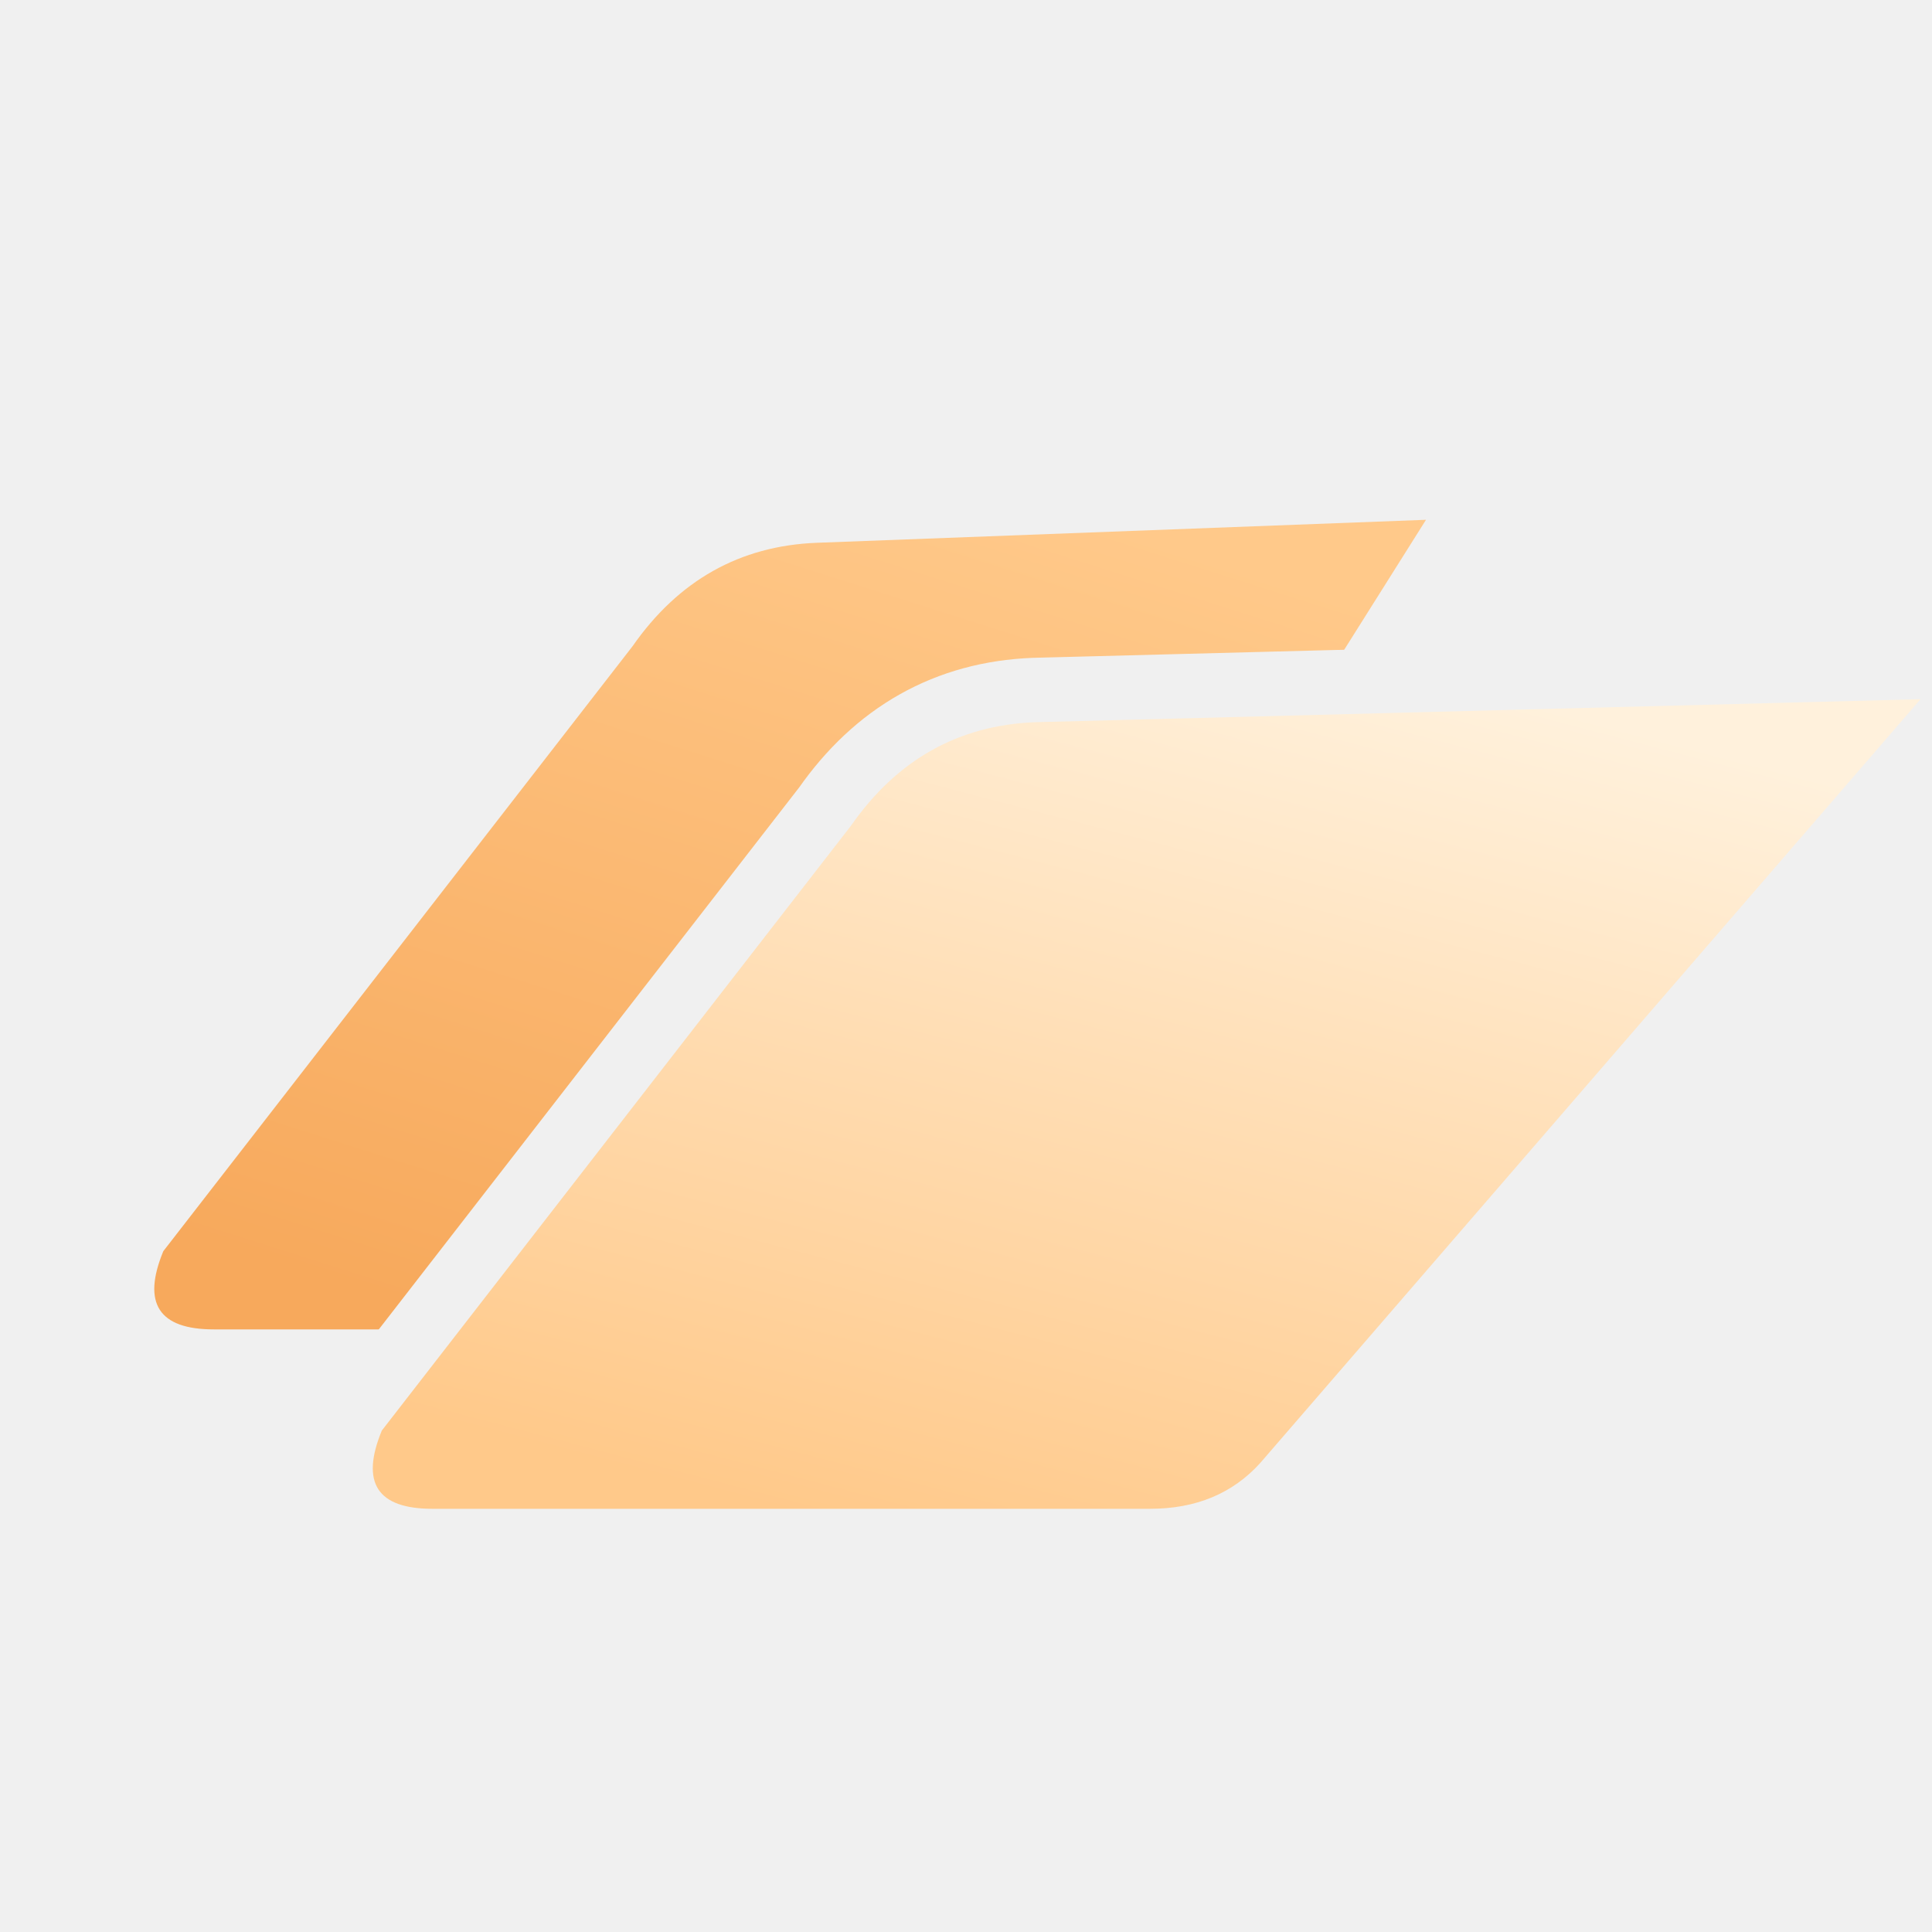
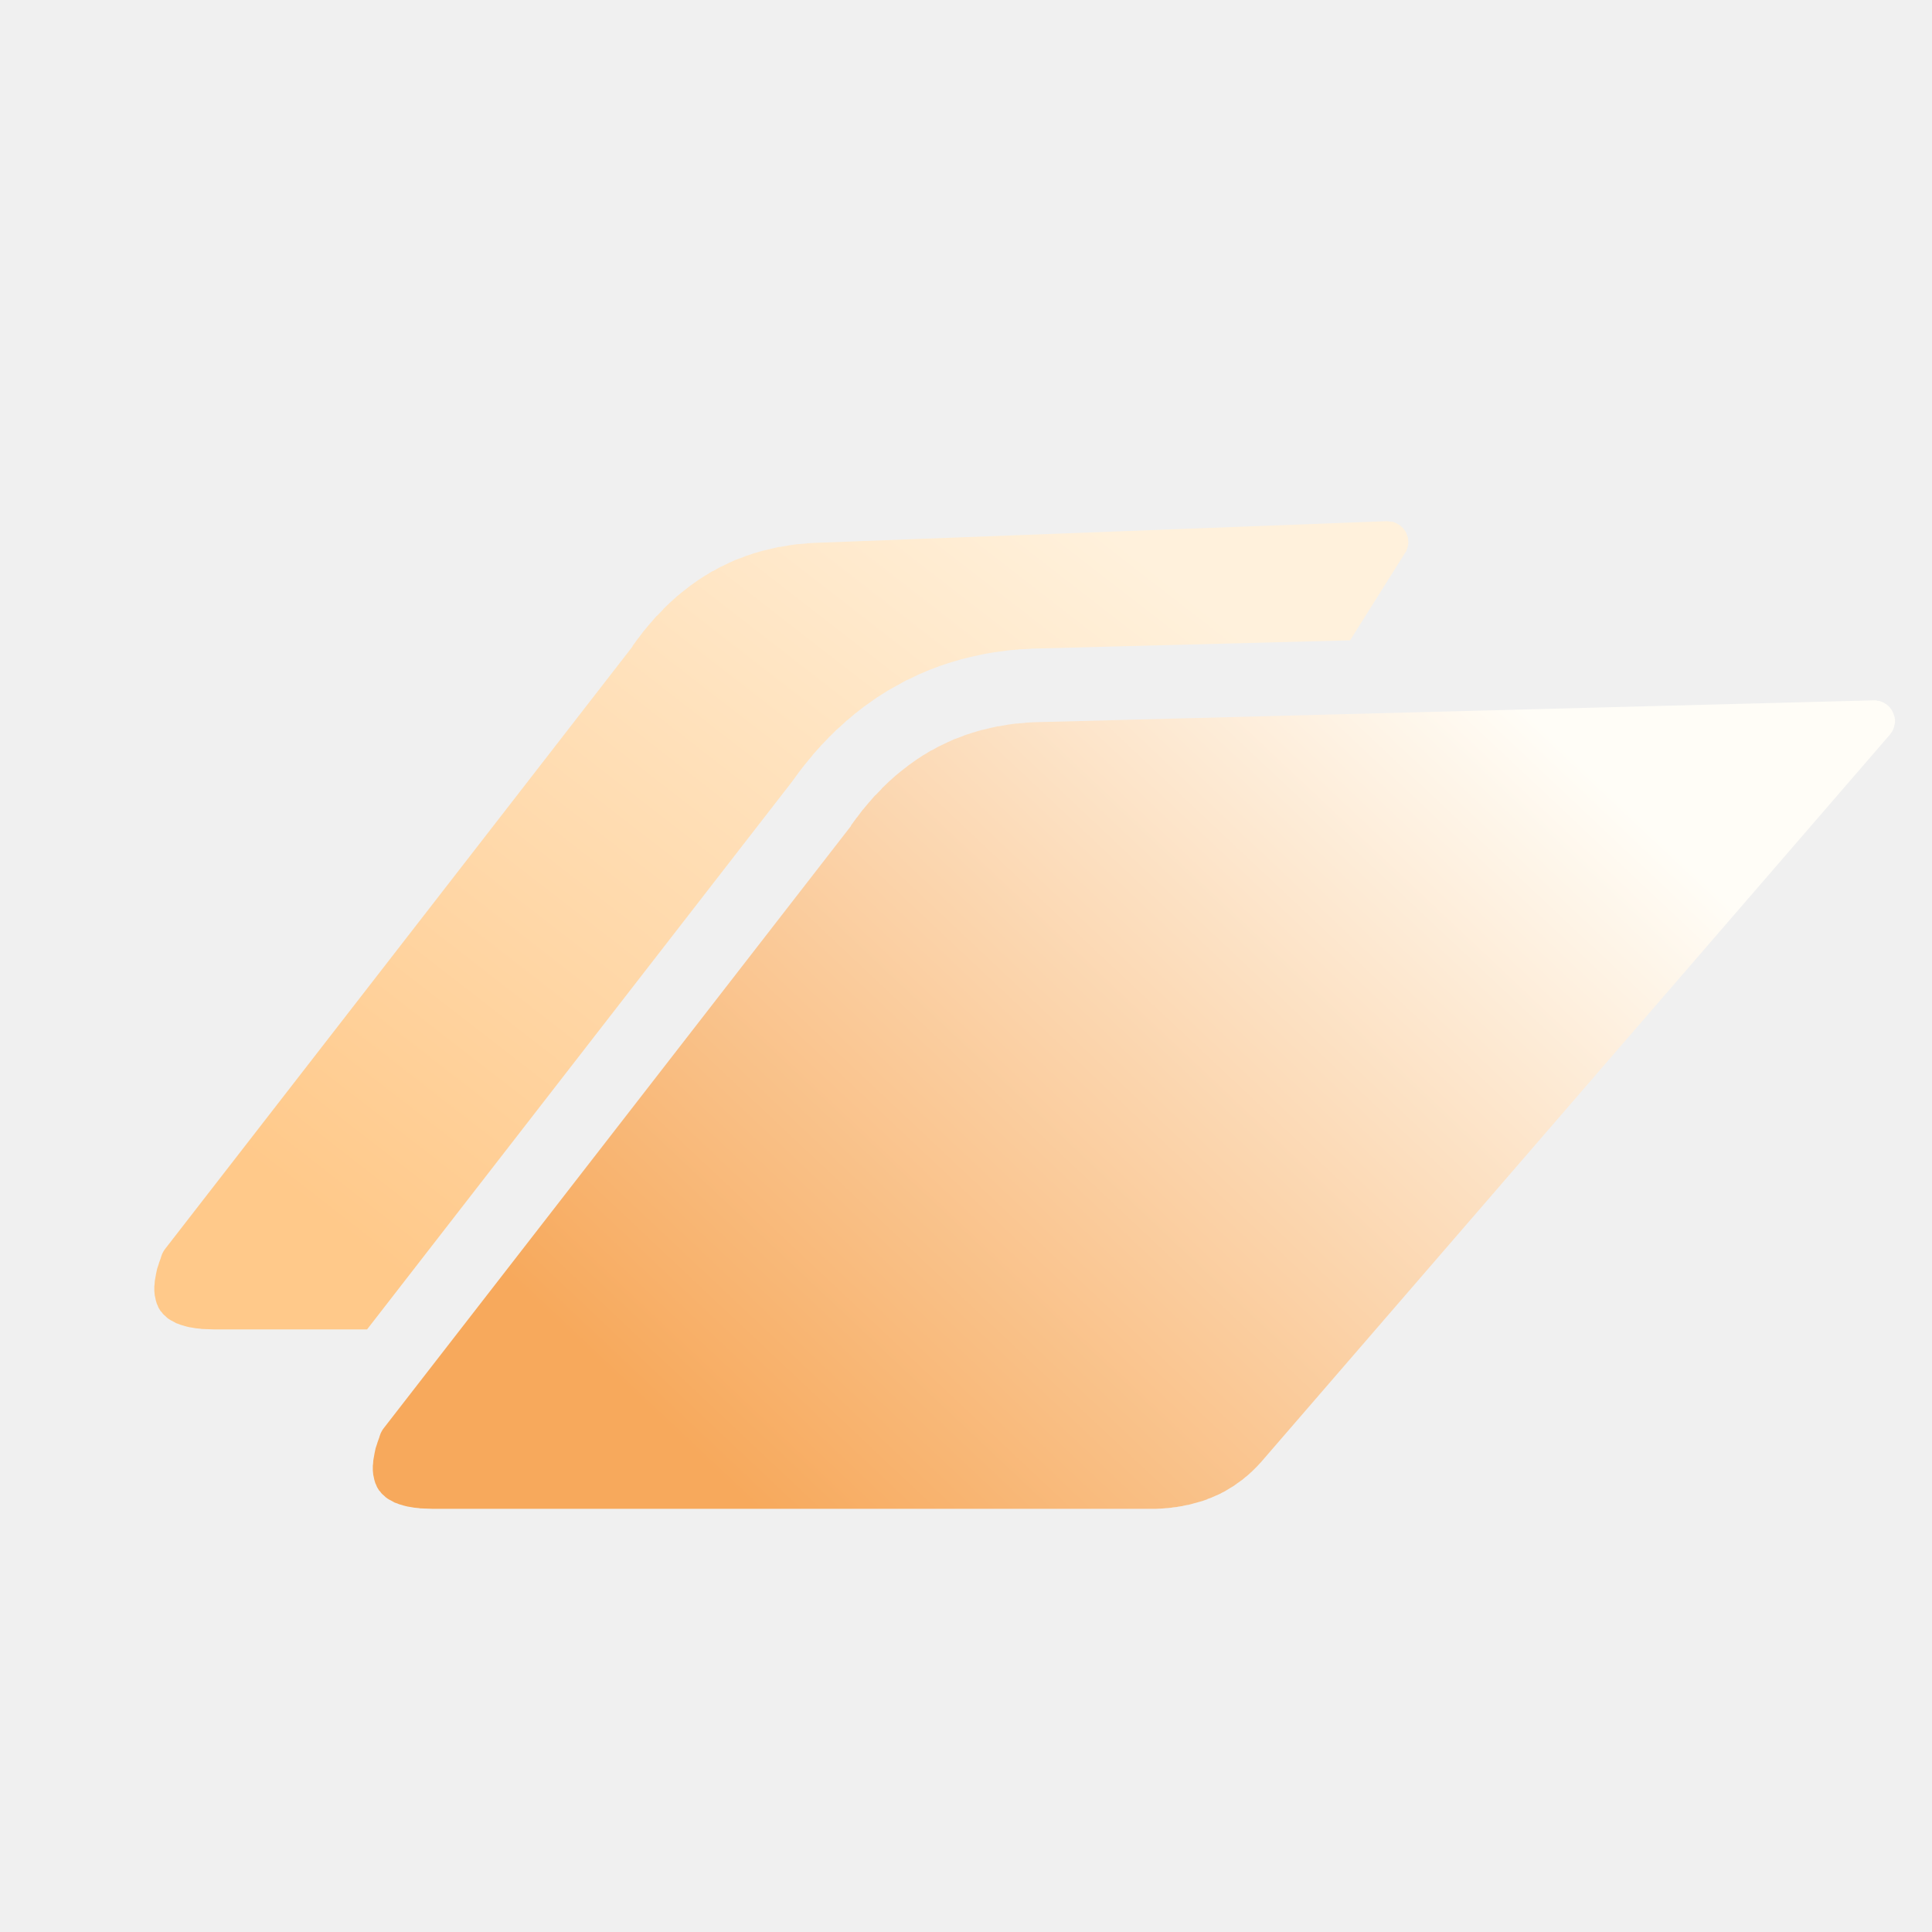
<svg xmlns="http://www.w3.org/2000/svg" viewBox="70 86 840 840" width="32" height="32">
  <defs>
-     <linearGradient id="sdg0" x1="0.75" y1="0" x2="0.25" y2="1">
-       <stop offset="0" stop-color="#FFC98A" />
-       <stop offset="1" stop-color="#F7A95C" />
-     </linearGradient>
-     <mask id="sdm0" maskUnits="userSpaceOnUse" x="0" y="0" width="1024" height="1024">
-       <rect width="1024" height="1024" fill="#fff" />
-       <path d="M520 400 L905 390 L618.0 722 Q600.0 742 570.0 742 L258 742 Q222 742 236 708 L440 445 Q470 402 520 400 Z" fill="#000" stroke="#000" stroke-width="56" stroke-linejoin="round" />
-     </mask>
-     <linearGradient id="sdg1" x1="0.75" y1="0" x2="0.25" y2="1">
+     <linearGradient id="sdg0" gradientUnits="userSpaceOnUse" x1="546.0" y1="312.6" x2="273.4" y2="664.0">
      <stop offset="0" stop-color="#FFF1DC" />
      <stop offset="1" stop-color="#FFC98A" />
    </linearGradient>
+     <linearGradient id="sdg1" gradientUnits="userSpaceOnUse" x1="728.4" y1="390.5" x2="397.5" y2="742.0">
+       <stop offset="0" stop-color="#FFFDF7" />
+       <stop offset="1" stop-color="#F7A95C" />
+     </linearGradient>
  </defs>
-   <path d="M425 322 L690 312 L481.0 644 Q463.0 664 433.0 664 L163 664 Q127 664 141 630 L345 367 Q375 324 425 322 Z" fill="url(#sdg0)" mask="url(#sdm0)" />
-   <path d="M520 400 L905 390 L618.0 722 Q600.0 742 570.0 742 L258 742 Q222 742 236 708 L440 445 Q470 402 520 400 Z" fill="url(#sdg1)" />
+   <path d="M424.9 322.0 L421.0 322.2 L420.7 322.3 L417.0 322.6 L416.6 322.6 L413.0 323.1 L412.6 323.2 L409.1 323.8 L408.7 323.8 L405.2 324.6 L404.9 324.7 L401.4 325.5 L401.1 325.6 L397.7 326.6 L397.4 326.7 L394.1 327.8 L393.7 328.0 L390.5 329.2 L390.1 329.3 L387.0 330.7 L386.6 330.9 L383.5 332.4 L383.2 332.5 L380.2 334.2 L379.8 334.3 L376.9 336.1 L376.5 336.3 L373.6 338.2 L373.3 338.4 L370.5 340.4 L370.2 340.6 L367.4 342.8 L367.1 343.0 L364.3 345.3 L364.1 345.5 L361.4 347.9 L361.1 348.2 L358.5 350.7 L358.3 351.0 L355.7 353.7 L355.4 353.9 L352.9 356.8 L352.7 357.0 L350.2 360.0 L350.0 360.2 L347.6 363.4 L347.4 363.6 L345.0 366.9 L345.0 367.1 L141.8 629.0 L141.3 629.7 L140.9 630.4 L140.5 631.2 L140.0 632.6 L139.9 633.0 L139.1 635.2 L139.0 635.6 L138.3 637.7 L138.2 638.2 L137.8 640.1 L137.7 640.7 L137.4 642.4 L137.3 643.0 L137.2 644.5 L137.1 645.2 L137.1 646.5 L137.1 647.3 L137.2 648.4 L137.3 649.3 L137.5 650.2 L137.7 651.2 L137.9 651.9 L138.2 652.9 L138.5 653.5 L138.9 654.5 L139.2 655.0 L139.8 656.0 L140.2 656.4 L140.9 657.3 L141.3 657.7 L142.1 658.4 L142.6 658.9 L143.4 659.5 L144.2 660.0 L145.0 660.4 L145.9 660.9 L146.6 661.3 L147.8 661.7 L148.5 662.0 L149.9 662.4 L150.5 662.6 L152.1 663.0 L152.7 663.1 L154.5 663.4 L155.0 663.5 L157.1 663.7 L157.6 663.8 L159.9 663.9 L160.3 663.9 L162.9 664.0 L163.1 664.0 L229.6 664.0 L414.4 425.8 L416.5 422.9 L416.8 422.5 L417.0 422.2 L417.3 421.8 L419.7 418.7 L420.1 418.2 L420.3 418.0 L420.6 417.6 L423.1 414.6 L423.4 414.2 L423.6 413.9 L424.0 413.5 L426.5 410.7 L426.9 410.2 L427.1 410.0 L427.5 409.6 L430.1 406.9 L430.5 406.4 L430.8 406.2 L431.2 405.8 L433.8 403.2 L434.3 402.8 L434.5 402.6 L435.0 402.2 L437.7 399.7 L438.1 399.3 L438.4 399.1 L438.9 398.7 L441.6 396.4 L442.1 396.0 L442.4 395.8 L442.9 395.4 L445.7 393.2 L446.2 392.9 L446.5 392.6 L447.0 392.3 L449.9 390.2 L450.4 389.9 L450.7 389.7 L451.2 389.3 L454.2 387.4 L454.7 387.1 L455.0 386.9 L455.6 386.5 L458.6 384.8 L459.2 384.5 L459.5 384.3 L460.1 384.0 L463.1 382.3 L463.7 382.0 L464.0 381.8 L464.6 381.6 L467.7 380.1 L468.3 379.8 L468.7 379.6 L469.3 379.3 L472.4 378.0 L473.0 377.7 L473.4 377.6 L474.0 377.3 L477.2 376.1 L477.8 375.9 L478.2 375.7 L478.8 375.5 L482.1 374.4 L482.7 374.2 L483.1 374.1 L483.7 373.9 L487.1 372.9 L487.7 372.7 L488.0 372.6 L488.6 372.5 L492.1 371.6 L492.7 371.5 L493.0 371.4 L493.6 371.3 L497.2 370.5 L497.8 370.4 L498.1 370.3 L498.7 370.2 L502.3 369.6 L502.9 369.5 L503.2 369.5 L503.8 369.4 L507.5 368.9 L508.1 368.8 L508.4 368.8 L509.0 368.7 L512.7 368.4 L513.3 368.3 L513.6 368.3 L514.2 368.3 L518.0 368.1 L518.5 368.0 L518.8 368.0 L519.3 368.0 L657.0 364.4 L680.9 326.4 L681.4 325.7 L681.7 324.8 L682.0 324.0 L682.2 323.1 L682.3 322.3 L682.3 321.4 L682.2 320.5 L682.1 319.6 L681.8 318.8 L681.5 317.9 L681.1 317.1 L680.6 316.4 L680.1 315.7 L679.4 315.1 L678.8 314.5 L678.0 314.0 L677.3 313.6 L676.4 313.2 L675.6 312.9 L674.7 312.8 L673.8 312.7 L673.0 312.6 L425.1 322.0 Z" fill="url(#sdg0)" />
+   <path d="M520.1 400.0 L519.9 400.0 L516.0 400.2 L515.7 400.3 L512.0 400.6 L511.6 400.6 L508.0 401.1 L507.6 401.2 L504.1 401.8 L503.7 401.8 L500.2 402.6 L499.9 402.7 L496.4 403.5 L496.1 403.6 L492.7 404.6 L492.4 404.7 L489.1 405.8 L488.7 406.0 L485.5 407.2 L485.1 407.3 L482.0 408.7 L481.6 408.9 L478.5 410.4 L478.2 410.5 L475.2 412.2 L474.8 412.3 L471.9 414.1 L471.5 414.3 L468.6 416.2 L468.3 416.4 L465.5 418.4 L465.2 418.6 L462.4 420.8 L462.1 421.0 L459.3 423.3 L459.1 423.5 L456.4 425.9 L456.1 426.2 L453.5 428.7 L453.3 429.0 L450.7 431.7 L450.4 431.9 L447.9 434.8 L447.7 435.0 L445.2 438.0 L445.0 438.2 L442.6 441.4 L442.4 441.6 L440.0 444.9 L440.0 445.1 L236.8 707.0 L236.3 707.7 L235.9 708.4 L235.5 709.2 L235.0 710.6 L234.9 711.0 L234.1 713.2 L234.0 713.6 L233.3 715.7 L233.2 716.2 L232.8 718.1 L232.7 718.7 L232.4 720.4 L232.3 721.0 L232.2 722.5 L232.1 723.2 L232.1 724.5 L232.1 725.3 L232.2 726.4 L232.3 727.3 L232.5 728.2 L232.7 729.2 L232.9 729.9 L233.2 730.9 L233.5 731.5 L233.9 732.5 L234.2 733.0 L234.8 734.0 L235.2 734.4 L235.9 735.3 L236.3 735.7 L237.1 736.4 L237.6 736.9 L238.4 737.5 L239.2 738.0 L240.0 738.4 L240.9 738.9 L241.6 739.3 L242.8 739.7 L243.5 740.0 L244.9 740.4 L245.5 740.6 L247.1 741.0 L247.7 741.1 L249.5 741.4 L250.0 741.5 L252.1 741.7 L252.6 741.8 L254.9 741.9 L255.3 741.9 L257.9 742.0 L258.1 742.0 L569.9 742.0 L570.1 742.0 L572.4 742.0 L572.6 742.0 L574.8 741.9 L575.0 741.9 L577.2 741.7 L577.4 741.7 L579.5 741.5 L579.8 741.4 L581.8 741.2 L582.1 741.1 L584.1 740.8 L584.4 740.7 L586.3 740.3 L586.6 740.3 L588.5 739.8 L588.8 739.7 L590.7 739.2 L591.0 739.1 L592.8 738.6 L593.1 738.5 L594.8 737.9 L595.1 737.7 L596.8 737.1 L597.2 736.9 L598.8 736.2 L599.1 736.1 L600.8 735.3 L601.1 735.1 L602.7 734.3 L603.0 734.1 L604.5 733.2 L604.8 733.0 L606.3 732.1 L606.6 731.9 L608.1 730.8 L608.4 730.6 L609.8 729.6 L610.1 729.4 L611.5 728.2 L611.8 728.0 L613.2 726.8 L613.4 726.6 L614.8 725.3 L615.0 725.1 L616.4 723.7 L616.6 723.5 L617.9 722.1 L618.1 721.9 L891.7 405.4 L892.2 404.7 L892.7 404.0 L893.1 403.2 L893.4 402.4 L893.6 401.6 L893.8 400.7 L893.9 399.9 L893.9 399.0 L893.8 398.2 L893.6 397.3 L893.3 396.5 L893.0 395.7 L892.6 394.9 L892.1 394.2 L891.6 393.5 L891.0 392.9 L890.3 392.3 L889.6 391.9 L888.8 391.4 L888.0 391.1 L887.2 390.8 L886.4 390.7 L885.5 390.5 L884.6 390.5 Z" fill="url(#sdg1)" />
</svg>
